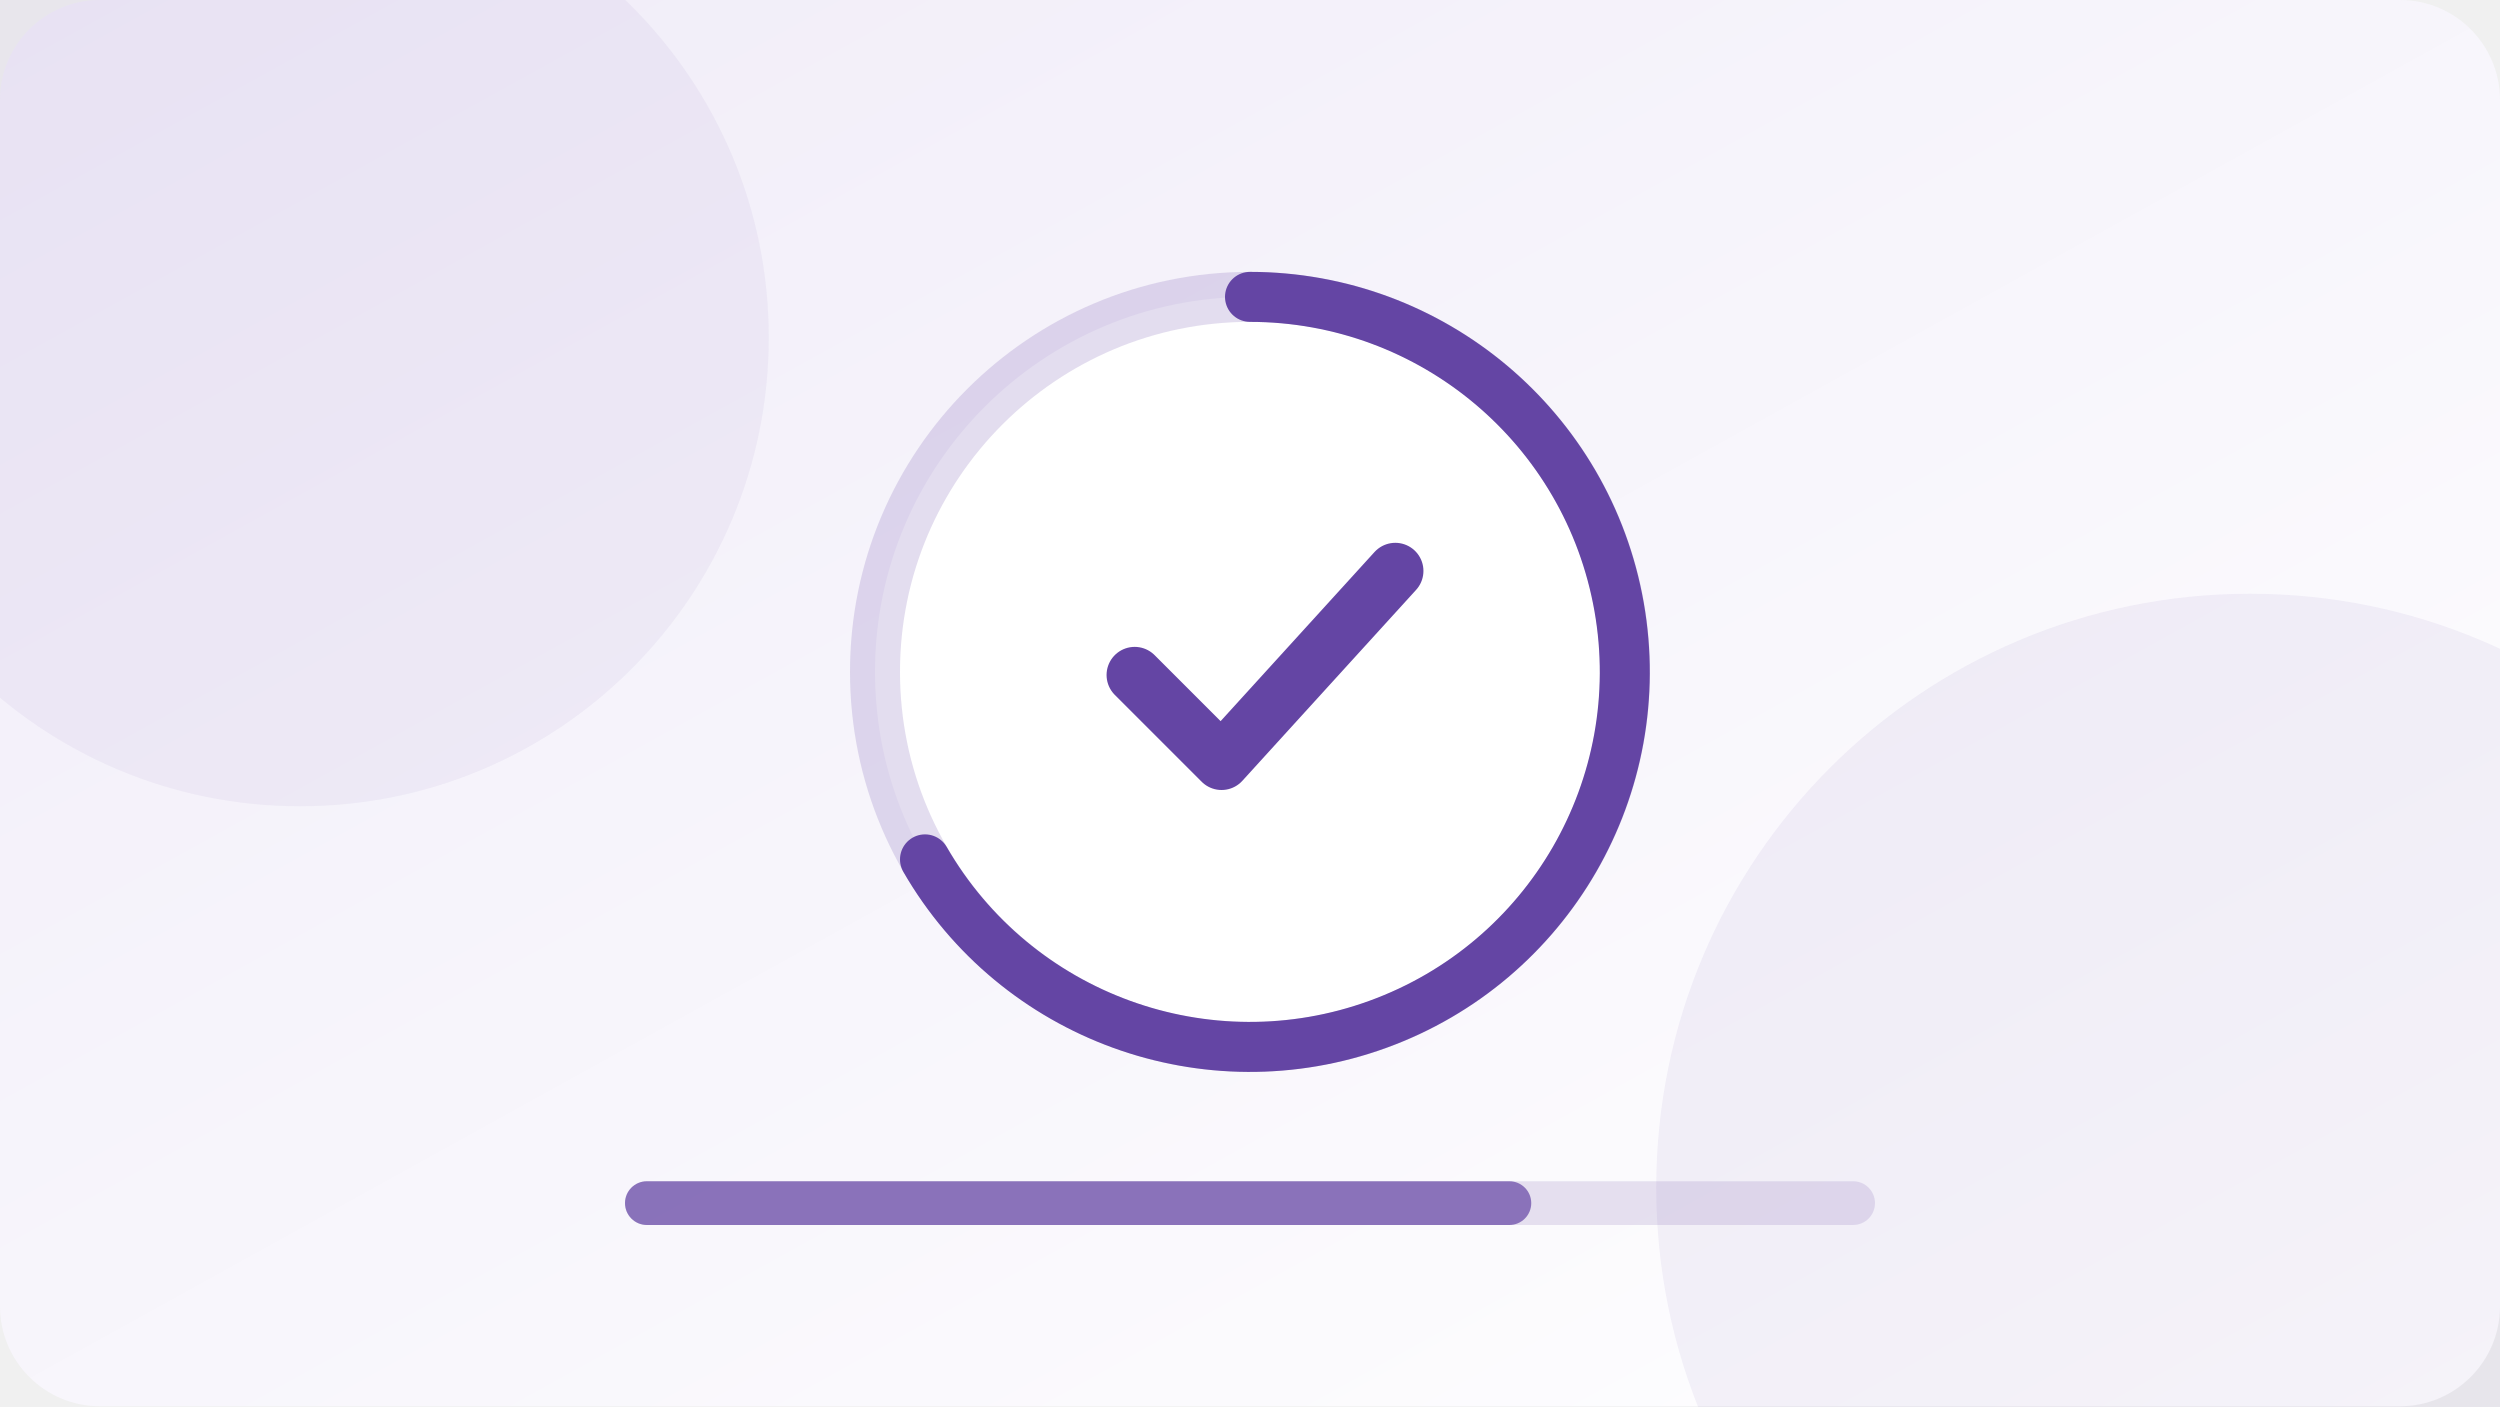
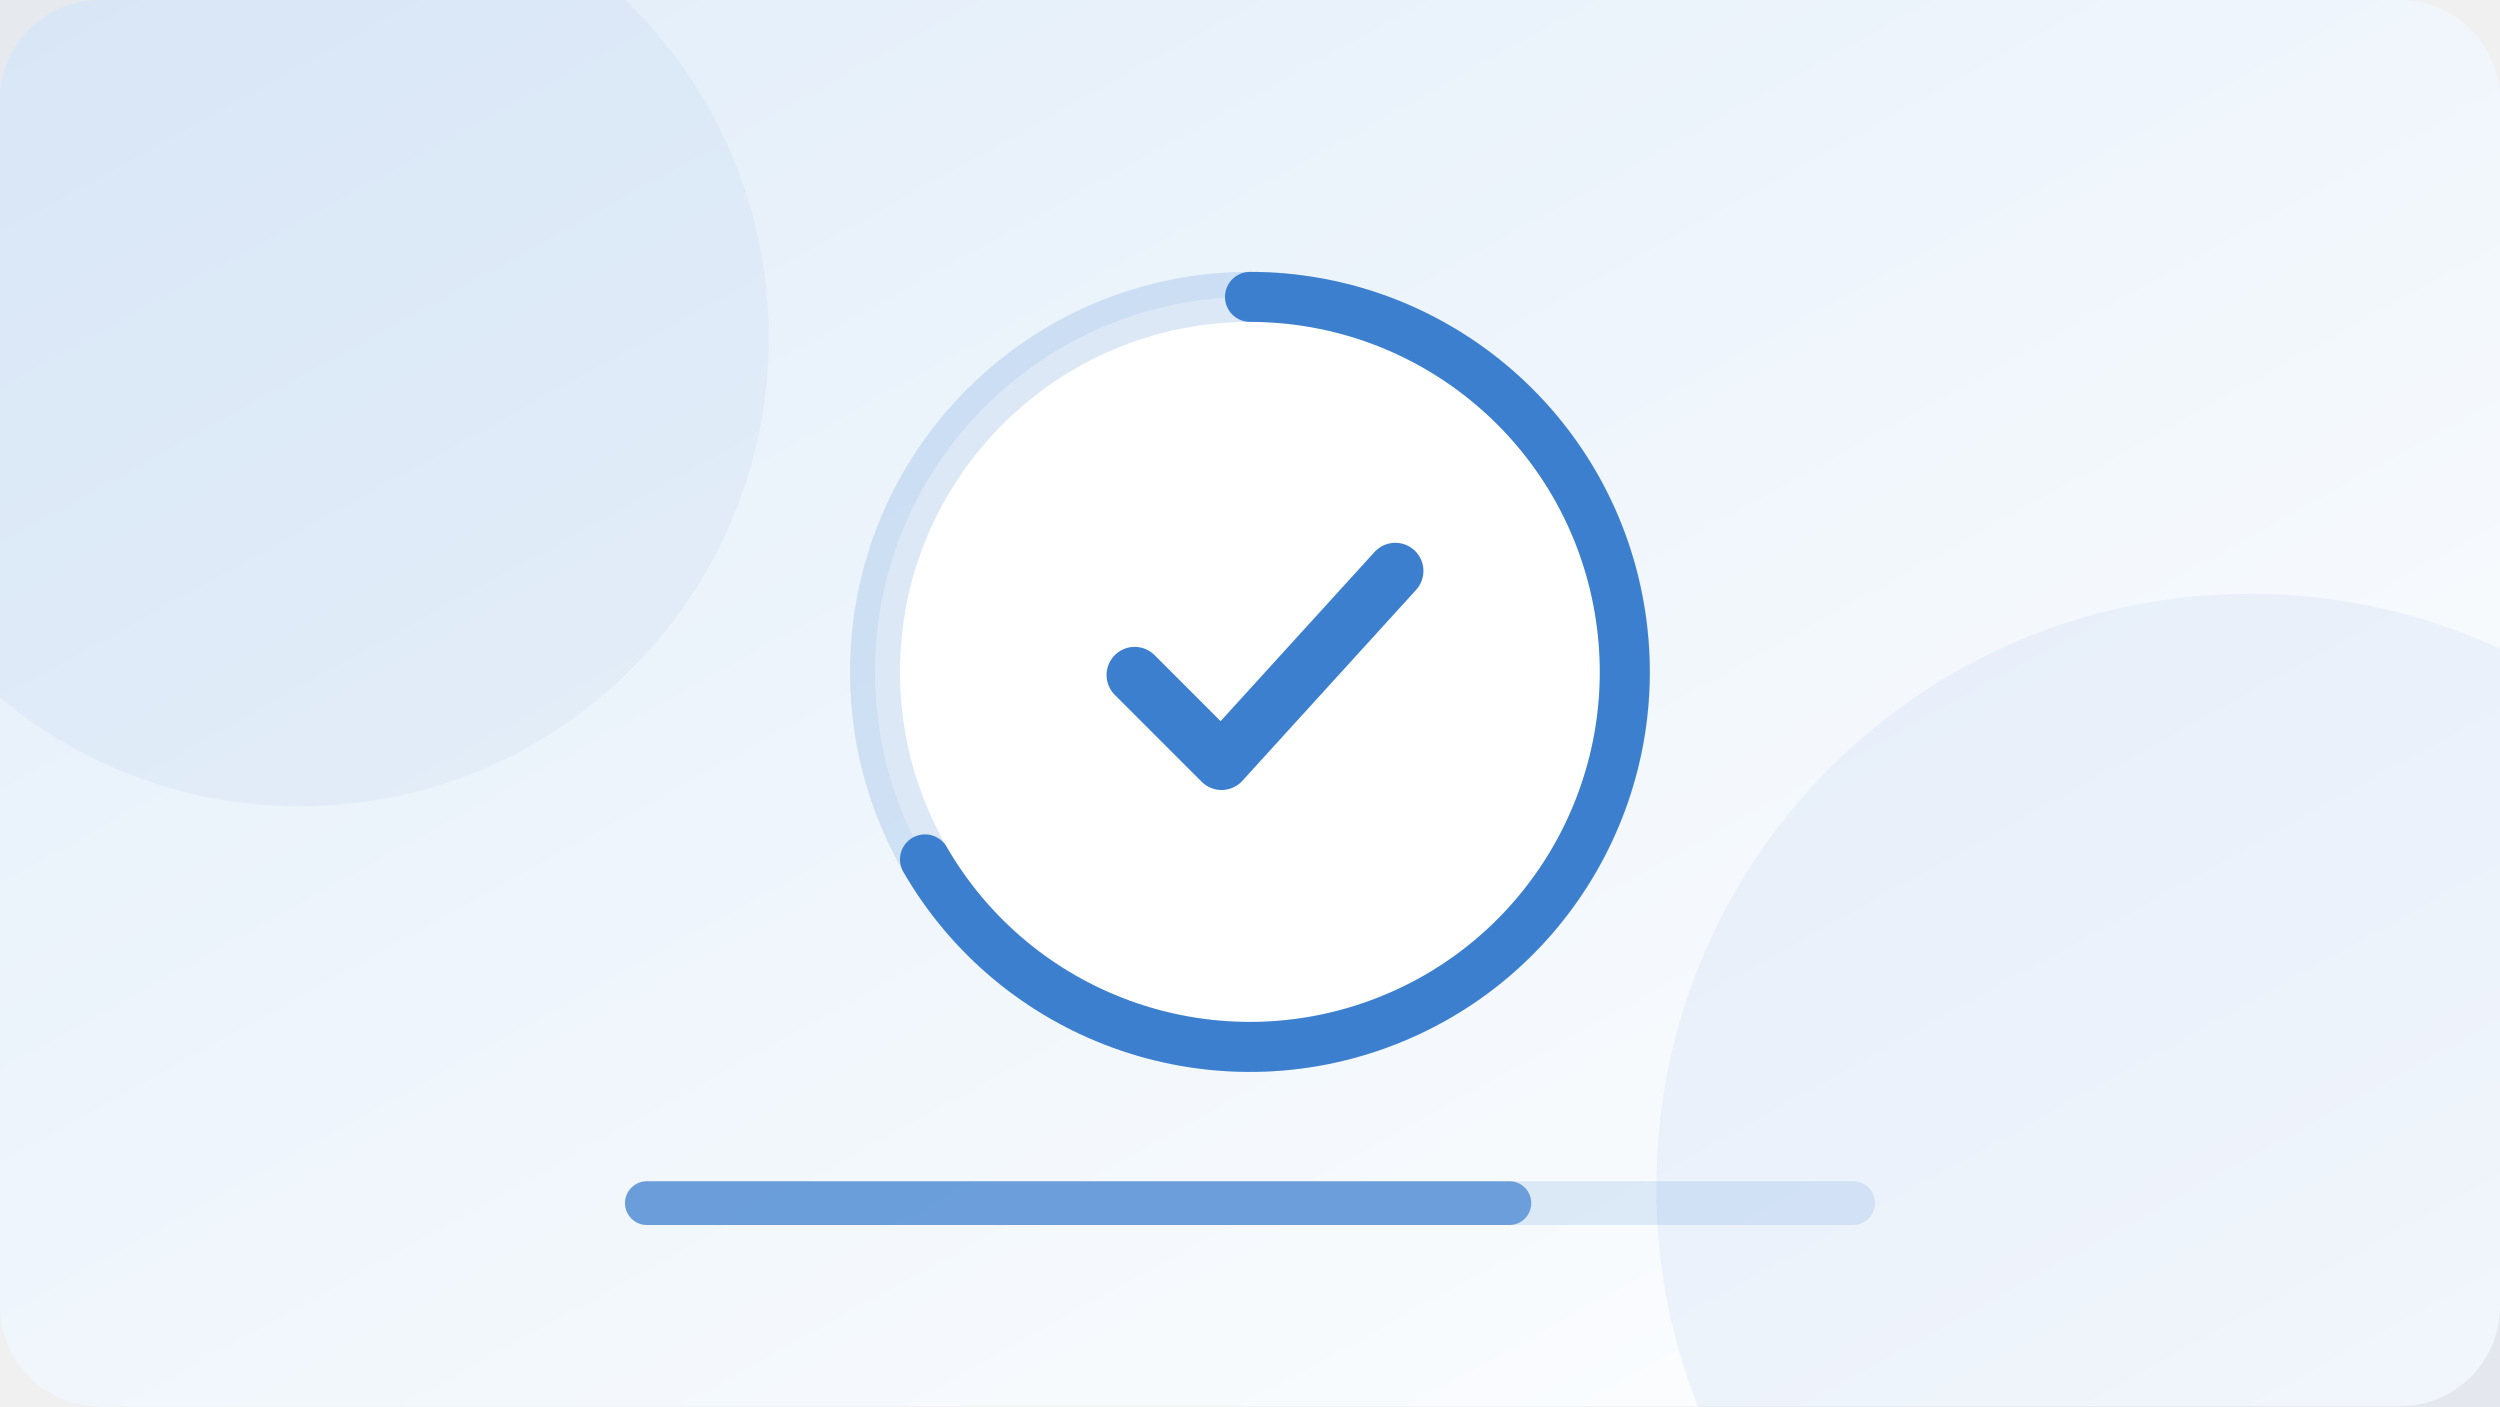
<svg xmlns="http://www.w3.org/2000/svg" width="800" height="450" viewBox="0 0 800 450">
  <defs>
    <linearGradient id="bg" x1="0" y1="0" x2="1" y2="1">
-       <stop offset="0" stop-color="#f0ecf8" />
+       <stop offset="0" stop-color="#e1edf9" />
      <stop offset="1" stop-color="#ffffff" />
    </linearGradient>
  </defs>
  <rect width="800" height="450" rx="32" fill="url(#bg)" />
-   <circle cx="96.0" cy="108.0" r="150" fill="#6445a4" opacity=".06" />
-   <circle cx="720.0" cy="380.0" r="190" fill="#6445a4" opacity=".07" />
+   <circle cx="96.0" cy="108.0" r="150" fill="#3c7fcf" opacity=".06" />
+   <circle cx="720.0" cy="380.0" r="190" fill="#3c7fcf" opacity=".07" />
  <circle cx="400" cy="215" r="120" fill="#ffffff" />
-   <circle cx="400" cy="215" r="120" fill="none" stroke="#6445a4" stroke-width="16" opacity=".18" />
-   <path d="M400 95 A120 120 0 1 1 296 275" fill="none" stroke="#6445a4" stroke-width="16" stroke-linecap="round" />
-   <path d="M363.1 216.0l27.8 27.8 55.6 -61.1" fill="none" stroke="#6445a4" stroke-width="18" stroke-linecap="round" stroke-linejoin="round" />
-   <rect x="200" y="378" width="400" height="14" rx="7" fill="#6445a4" opacity=".15" />
-   <rect x="200" y="378" width="290" height="14" rx="7" fill="#6445a4" opacity=".7" />
+   <circle cx="400" cy="215" r="120" fill="none" stroke="#3c7fcf" stroke-width="16" opacity=".18" />
+   <path d="M400 95 A120 120 0 1 1 296 275" fill="none" stroke="#3c7fcf" stroke-width="16" stroke-linecap="round" />
+   <path d="M363.1 216.0l27.8 27.8 55.6 -61.1" fill="none" stroke="#3c7fcf" stroke-width="18" stroke-linecap="round" stroke-linejoin="round" />
+   <rect x="200" y="378" width="400" height="14" rx="7" fill="#3c7fcf" opacity=".15" />
+   <rect x="200" y="378" width="290" height="14" rx="7" fill="#3c7fcf" opacity=".7" />
</svg>
